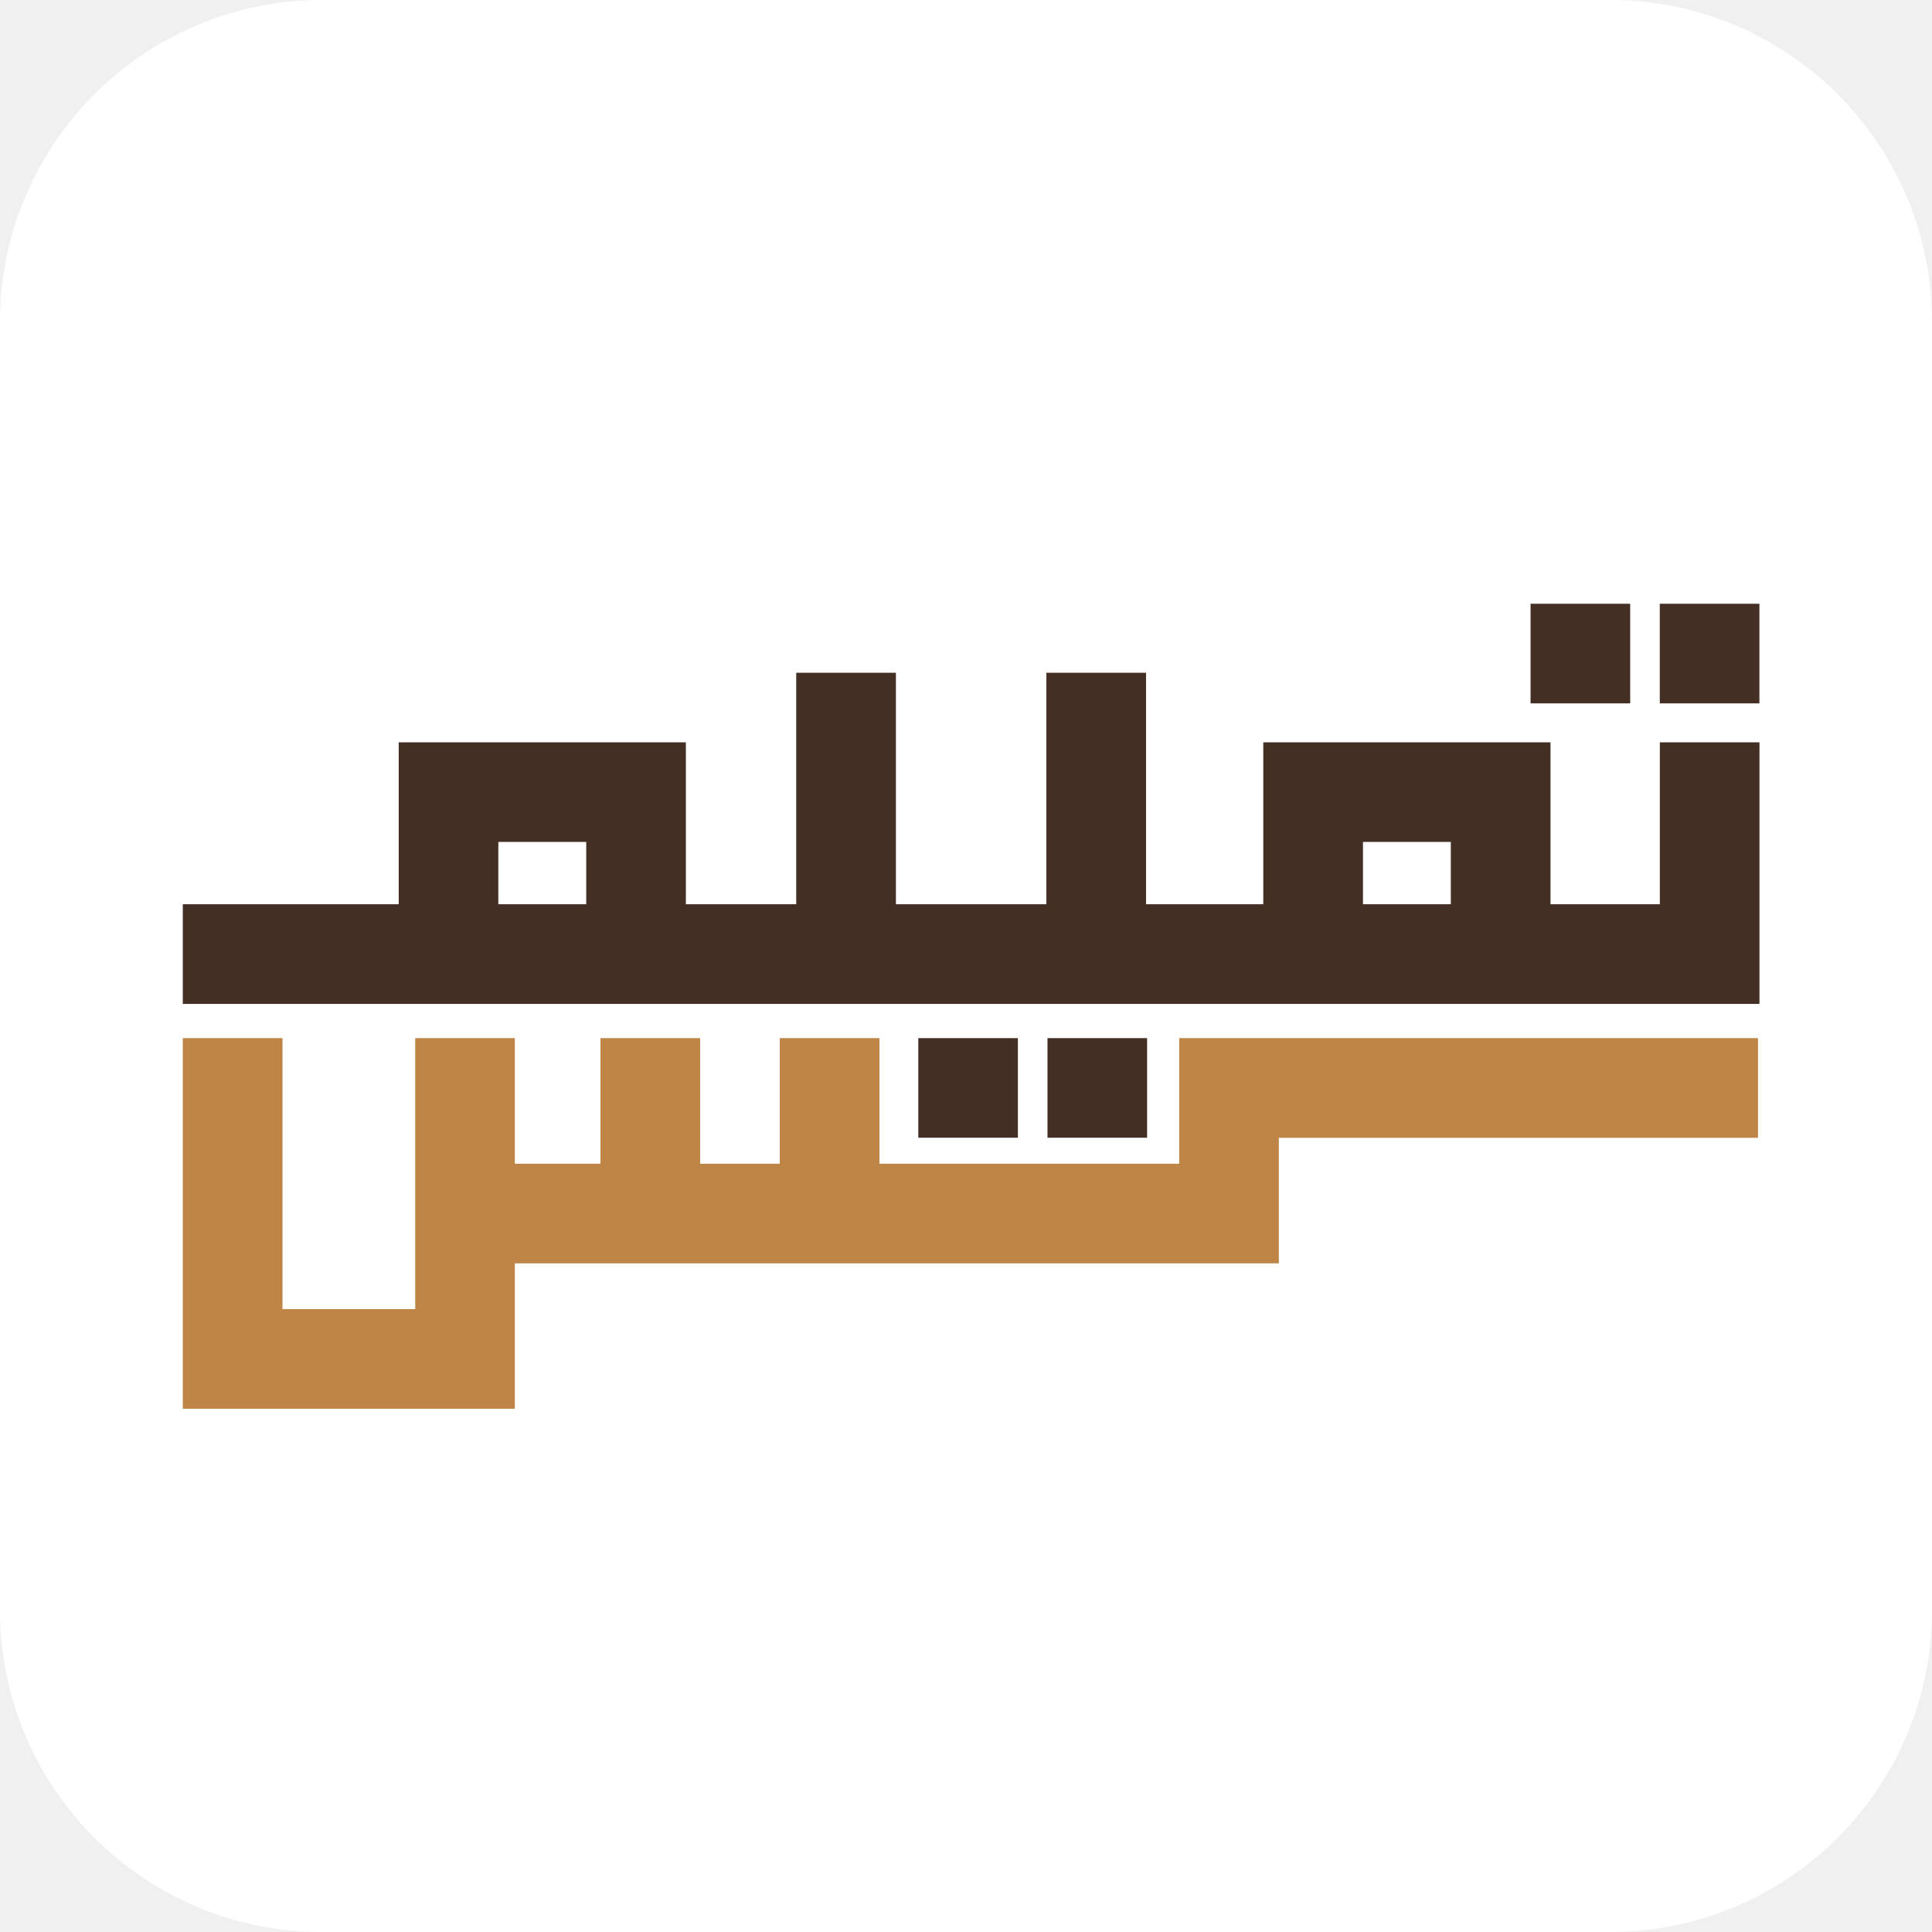
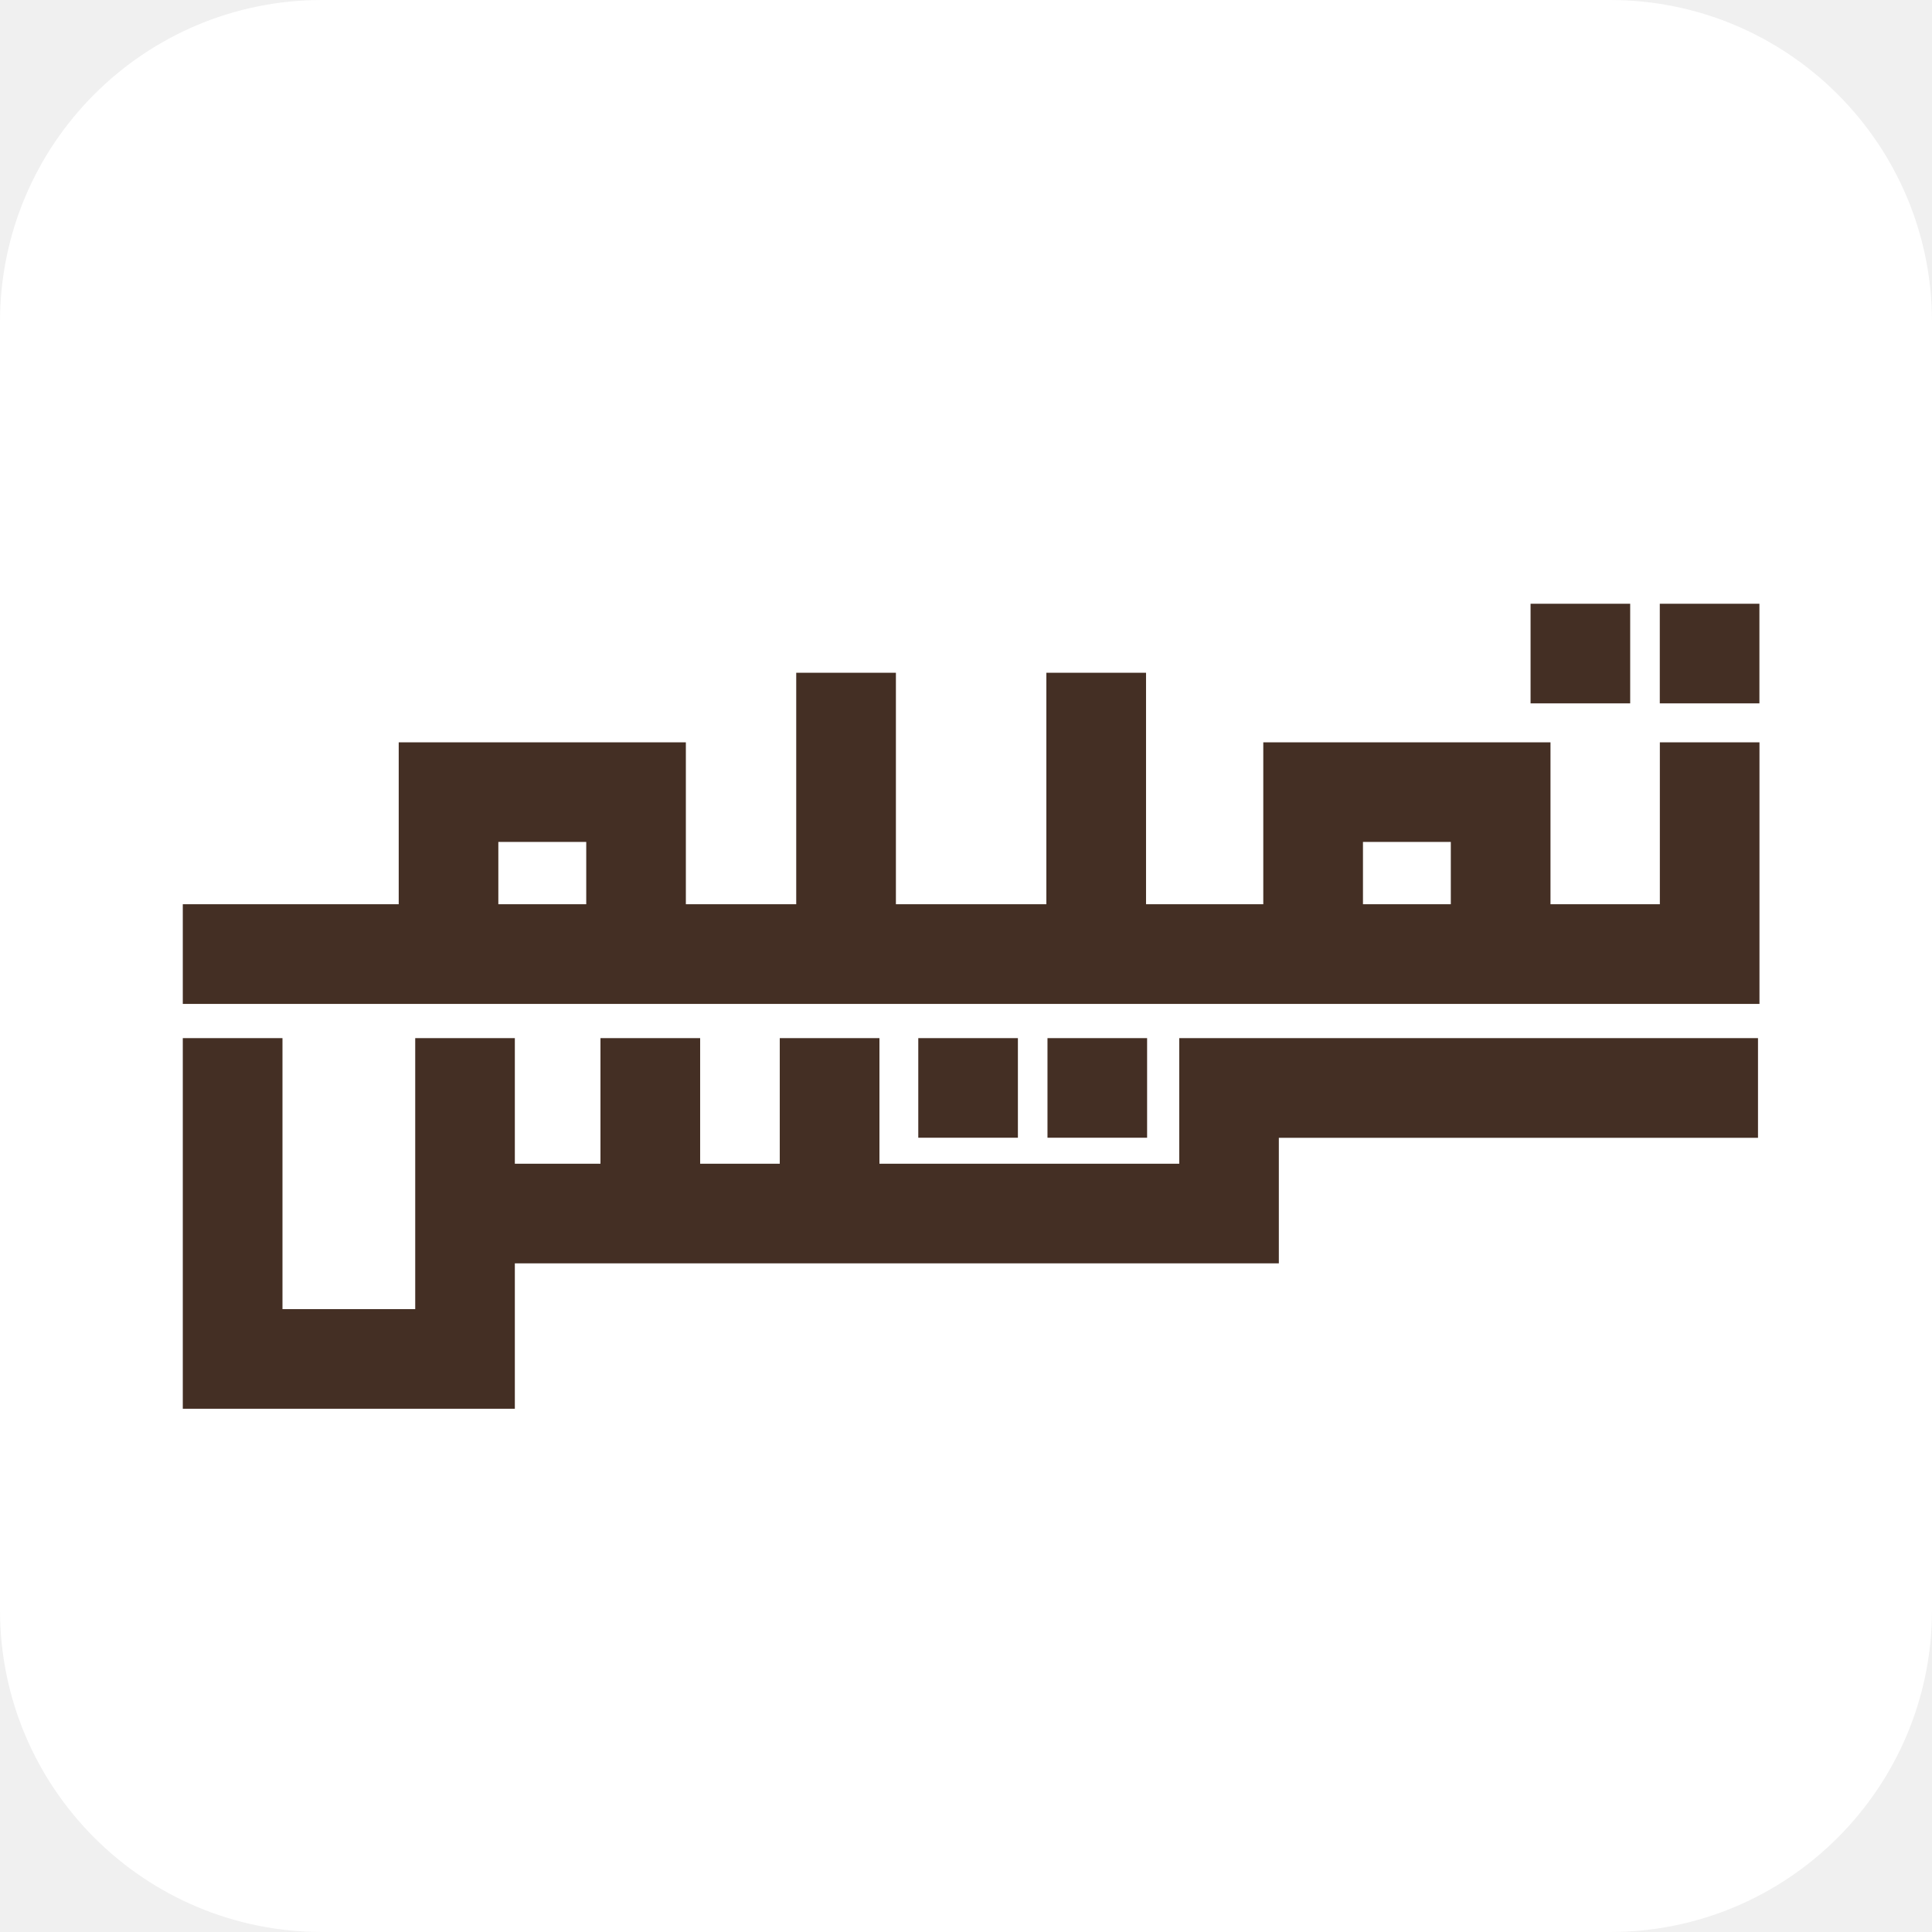
<svg xmlns="http://www.w3.org/2000/svg" width="96" height="96" viewBox="0 0 96 96" fill="none">
  <rect width="96" height="96" rx="16" fill="white" />
-   <path d="M87.354 51.584H63.545H58.596V56.537V57.825H43.699V51.584H38.746V57.825H34.79V51.584H29.837V57.825H25.582V51.584H20.632V57.825V62.775V65.05H14.036V51.584H9.083V65.05V70H14.036H20.632H25.582V62.775H58.596H63.545V57.825V56.537H87.354V51.584Z" fill="#BF8546" />
+   <path d="M87.354 51.584H63.545H58.596V56.537V57.825H43.699V51.584H38.746V57.825H34.79V51.584H29.837V57.825H25.582V51.584H20.632V57.825V62.775V65.05H14.036V51.584H9.083V65.05V70H14.036H20.632H25.582V62.775H58.596H63.545V57.825V56.537H87.354V51.584Z" fill="#442F24" />
  <path d="M82.477 44.931H77.043V36.886H62.772V44.931H56.946V33.429H51.993V44.931H44.517V33.429H39.564V44.931H34.08V36.886H19.812V44.931H9.083V49.884H87.427V36.886H82.477V44.931ZM29.13 44.931H24.762V41.835H29.13V44.931ZM72.09 44.931H67.725V41.835H72.09V44.931Z" fill="#442F24" />
  <path d="M81.003 30H76.053V34.95H81.003V30Z" fill="#442F24" />
  <path d="M87.424 30H82.474V34.95H87.424V30Z" fill="#442F24" />
  <path d="M50.579 51.584H45.629V56.533H50.579V51.584Z" fill="#442F24" />
  <path d="M56.999 51.584H52.049V56.533H56.999V51.584Z" fill="#442F24" />
</svg>
